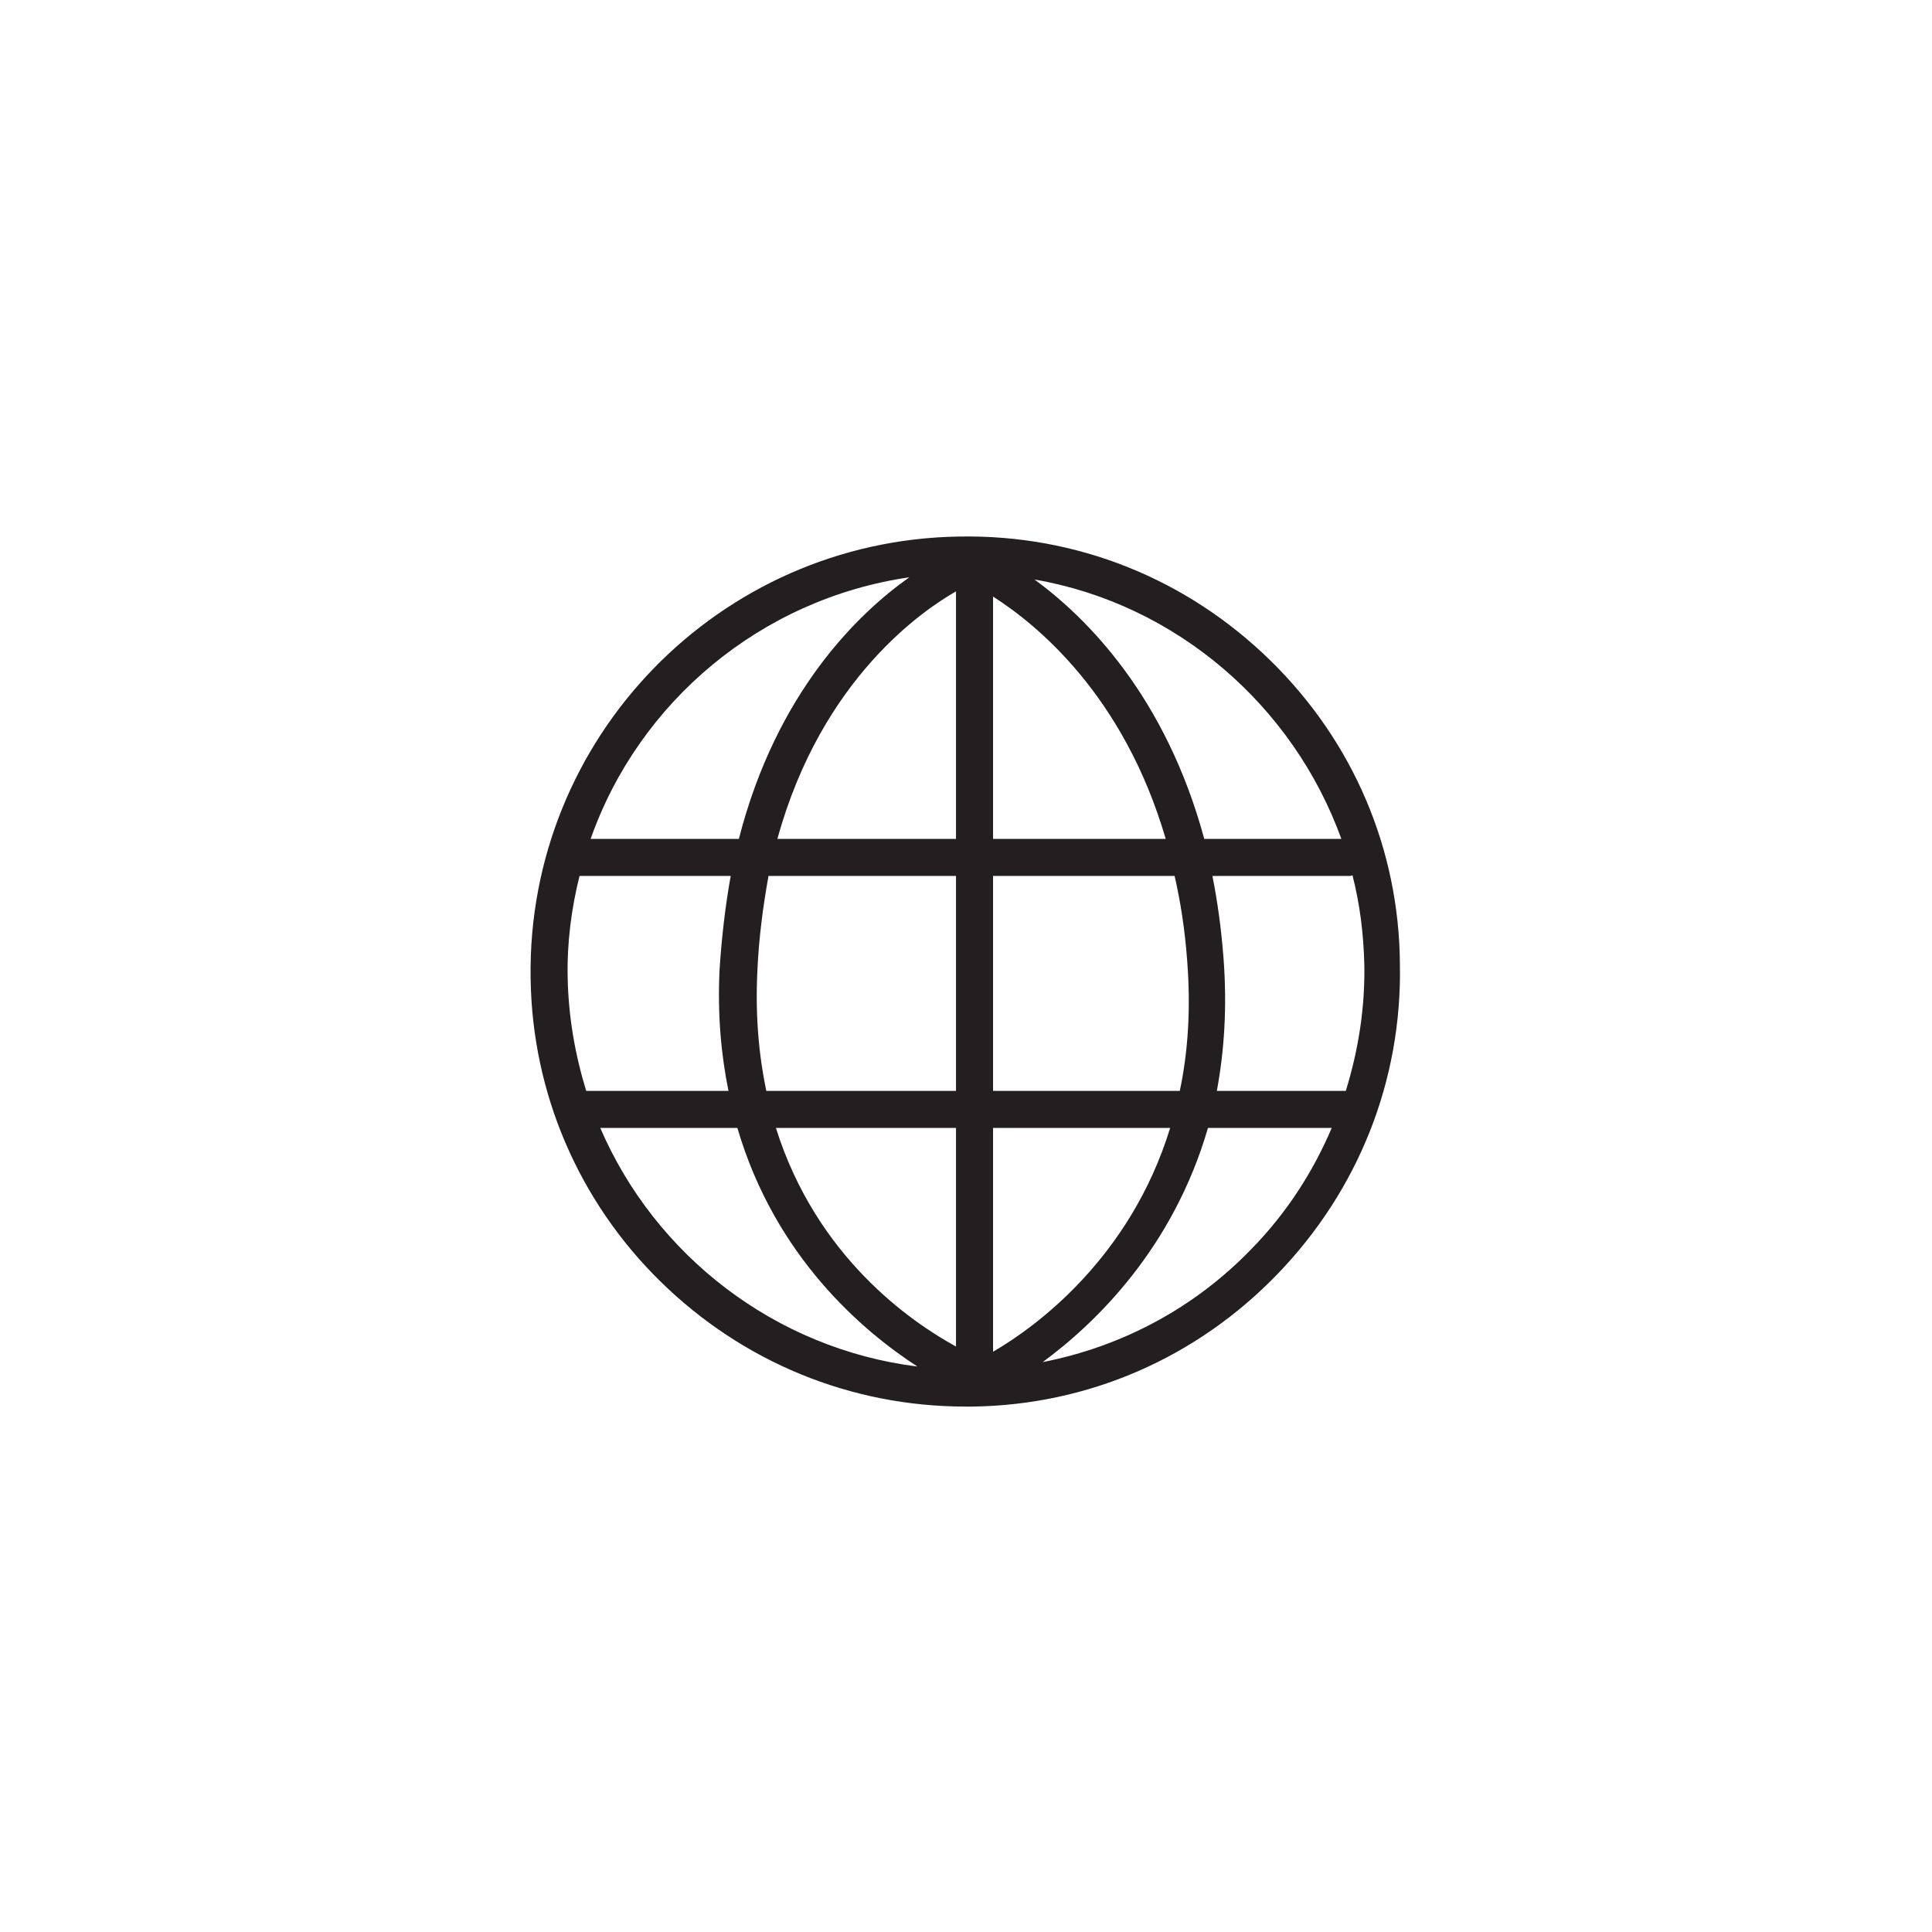
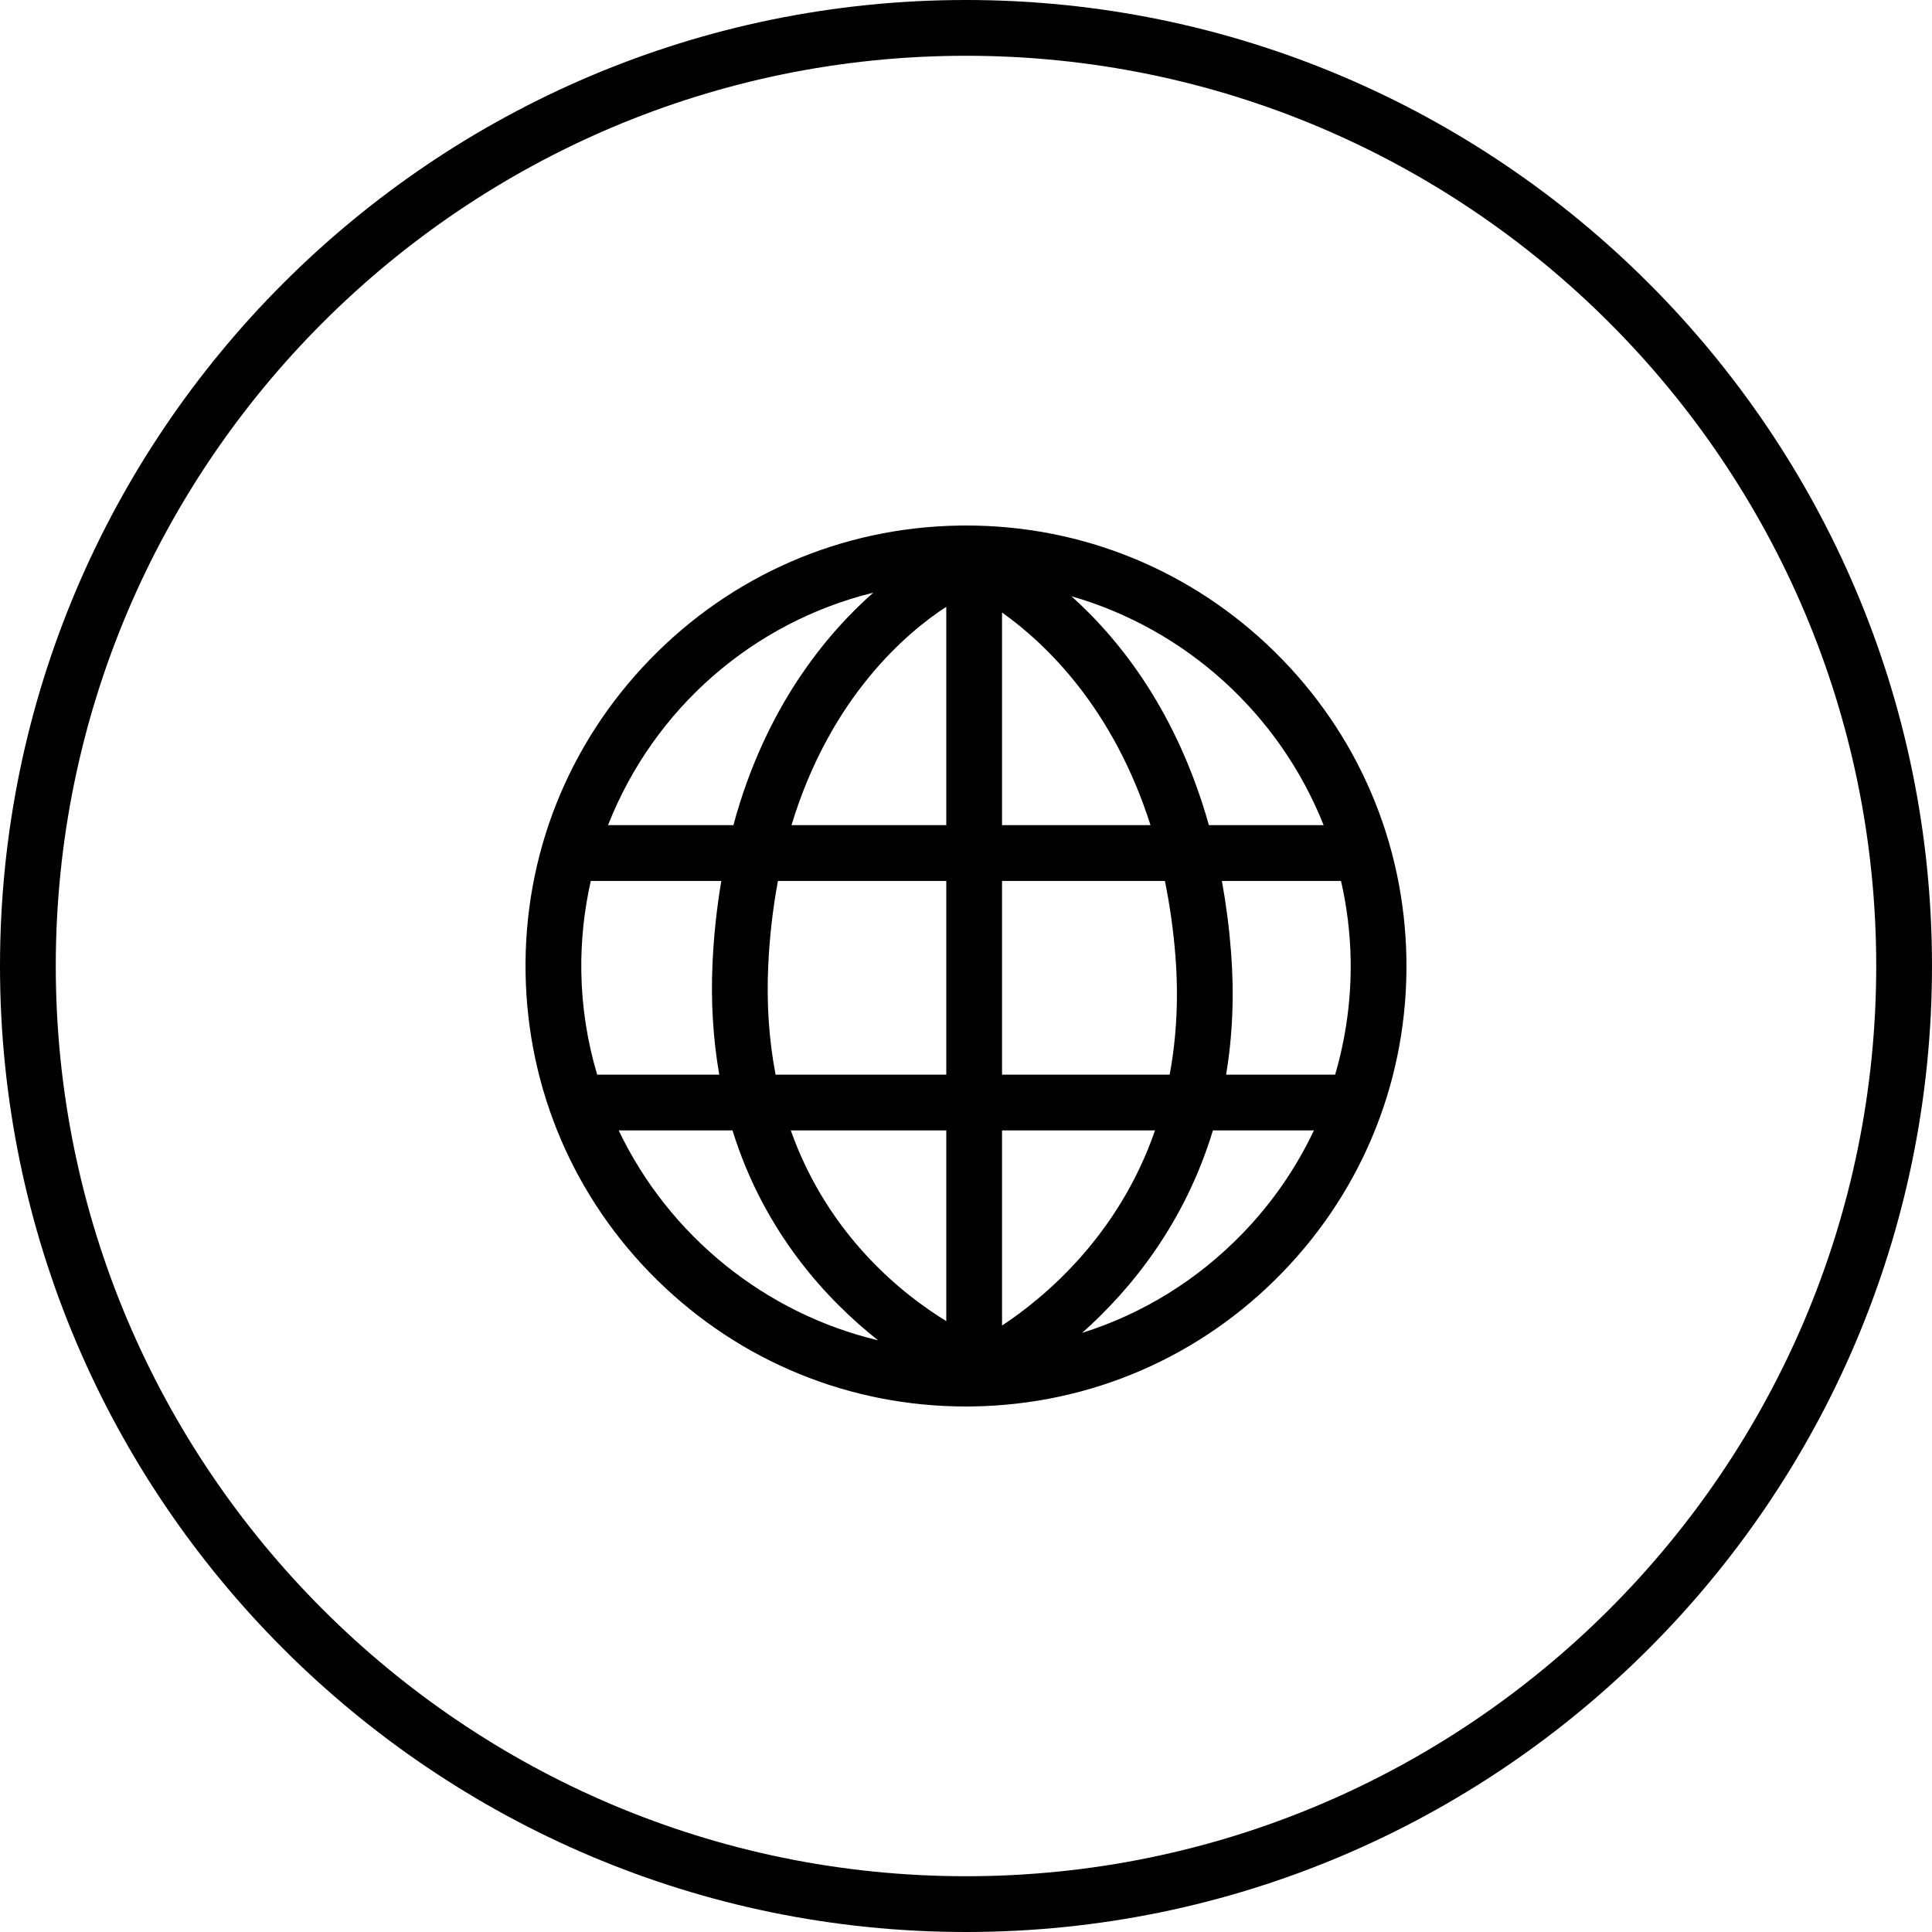
- <svg xmlns="http://www.w3.org/2000/svg" version="1.1" id="Layer_1" x="0px" y="0px" viewBox="0 0 260.7 260.7" enable-background="new 0 0 260.7 260.7" xml:space="preserve">
-   <g id="apla">
- </g>
-   <path fill="#231F20" d="M171.5,89.2c-11.3-11.1-26.2-17.1-42.1-16.8C97,72.9,71.1,99.6,71.6,132c0.2,15.5,6.5,30.1,17.5,40.9  c11.1,10.9,25.7,16.9,41.2,16.9c0.3,0,0.6,0,0.9,0c15.7-0.2,30.3-6.6,41.2-17.9c10.9-11.3,16.8-26.1,16.5-41.8  C188.8,114.6,182.6,100.1,171.5,89.2z M122.7,77.9c-6.8,4.8-17.9,15.4-23,35.3h-20C86.2,94.7,102.7,80.8,122.7,77.9z M76.6,131.9  c-0.1-4.7,0.5-9.3,1.6-13.7h20.4c-0.7,3.9-1.2,8-1.5,12.6c-0.3,6,0.2,11.5,1.2,16.4H79.1C77.6,142.3,76.7,137.2,76.6,131.9z   M81,152.2h18.5c5.1,17.4,16.9,27.4,24.3,32.2C104.6,182,88.4,169.4,81,152.2z M129,181.7c-6-3.3-18.8-12-24.3-29.5H129V181.7z   M129,147.2h-25.6c-1-4.8-1.5-10.2-1.2-16.2c0.2-4.6,0.8-8.9,1.5-12.8H129L129,147.2L129,147.2z M129,113.2h-24.1  c6-21.8,19.9-31,24.1-33.4V113.2z M181,113.2h-18.5c-5.2-19.2-15.8-29.8-22.9-35C158.7,81.5,174.5,95.2,181,113.2z M134,80.5  c5.8,3.7,17.6,13.2,23.3,32.7H134L134,80.5L134,80.5z M134,118.2h24.5c0.8,3.5,1.4,7.3,1.7,11.5c0.5,6.5,0.1,12.3-1,17.5H134  L134,118.2L134,118.2z M134,152.2h23.9c-5.4,17.6-18.2,26.9-23.9,30.2V152.2z M168.9,168.5c-7.7,8-17.5,13.2-28.2,15.3  c7.2-5.3,17.6-15.4,22.3-31.6h16.7C177.2,158.1,173.6,163.7,168.9,168.5z M164.2,147.2c1-5.4,1.4-11.3,0.9-17.9  c-0.3-3.9-0.8-7.6-1.5-11.1H182c0.2,0,0.3,0,0.5-0.1c1,3.9,1.5,7.9,1.6,12.1c0.1,5.8-0.8,11.5-2.5,17H164.2z" />
+ <svg xmlns="http://www.w3.org/2000/svg" width="263.279" height="263.281" viewBox="-1.3 -1.299 263.279 263.281">
+   <path d="M130.34-1.299C57.754-1.299-1.3 57.755-1.3 130.342c0 72.587 59.053 131.64 131.64 131.64 72.587 0 131.64-59.053 131.64-131.64 0-72.587-59.053-131.641-131.64-131.641zm0 255.681c-68.396 0-124.04-55.645-124.04-124.041 0-68.396 55.644-124.04 124.04-124.04 68.396 0 124.04 55.645 124.04 124.041 0 68.396-55.644 124.04-124.04 124.04z" />
+   <path d="M130.399 70.314c-.335 0-.67.003-1.005.008-16.007.254-30.974 6.742-42.144 18.27-11.17 11.528-17.182 26.692-16.928 42.697.251 15.865 6.619 30.728 17.929 41.849 11.299 11.112 26.24 17.231 42.073 17.231.318 0 .645-.003.965-.008 16.031-.254 31.004-6.734 42.162-18.25 11.156-11.517 17.162-26.687 16.906-42.716-.252-15.865-6.619-30.728-17.93-41.851-11.296-11.111-26.222-17.23-42.028-17.23zm-48.842 40.834c6.267-15.907 19.731-27.629 36.147-31.681-6.426 5.666-14.735 15.657-19.062 31.681H81.557zm46.096 41.599v25.985c-5.805-3.547-16.074-11.554-21.19-25.985h21.19zm-29.132 0c4.347 14.025 13.01 23.213 19.839 28.603-15.342-3.65-28.454-14.185-35.351-28.603h15.512zm29.131-7.599h-23.258c-.905-4.683-1.243-9.67-1.004-14.845a84.134 84.134 0 0 1 1.322-11.556h22.941v26.401zm.001-63.756v29.756h-21.092c5.341-17.629 15.878-26.367 21.092-29.756zm-30.937 63.757H80.079a51.78 51.78 0 0 1-2.16-13.979 52.402 52.402 0 0 1 1.292-12.421h17.786a92.382 92.382 0 0 0-1.198 11.205c-.241 5.21.067 10.314.917 15.195zm69.743-16.732a95.527 95.527 0 0 0-1.248-9.67h16.232a51.893 51.893 0 0 1 1.316 10.77 52.515 52.515 0 0 1-2.115 15.631h-14.859c.895-5.337 1.121-10.957.674-16.731zm11.293 24.33a52.266 52.266 0 0 1-9.76 14.077c-6.117 6.313-13.578 10.919-21.826 13.512 6.691-5.954 13.973-14.911 17.822-27.589h13.764zm-14.31-41.599c-4.285-15.214-11.891-25.049-18.734-31.194 15.543 4.469 28.318 15.982 34.367 31.194h-15.633zm-28.19.001V82.166c6.111 4.353 15.178 13.122 20.234 28.982h-20.234zm0 33.999v-26.4h22.193a84.059 84.059 0 0 1 1.436 10.26c.436 5.596.17 11.021-.787 16.141h-22.842zm20.848 7.599c-4.982 14.396-15.088 22.787-20.848 26.593v-26.593H156.1z" />
</svg>
